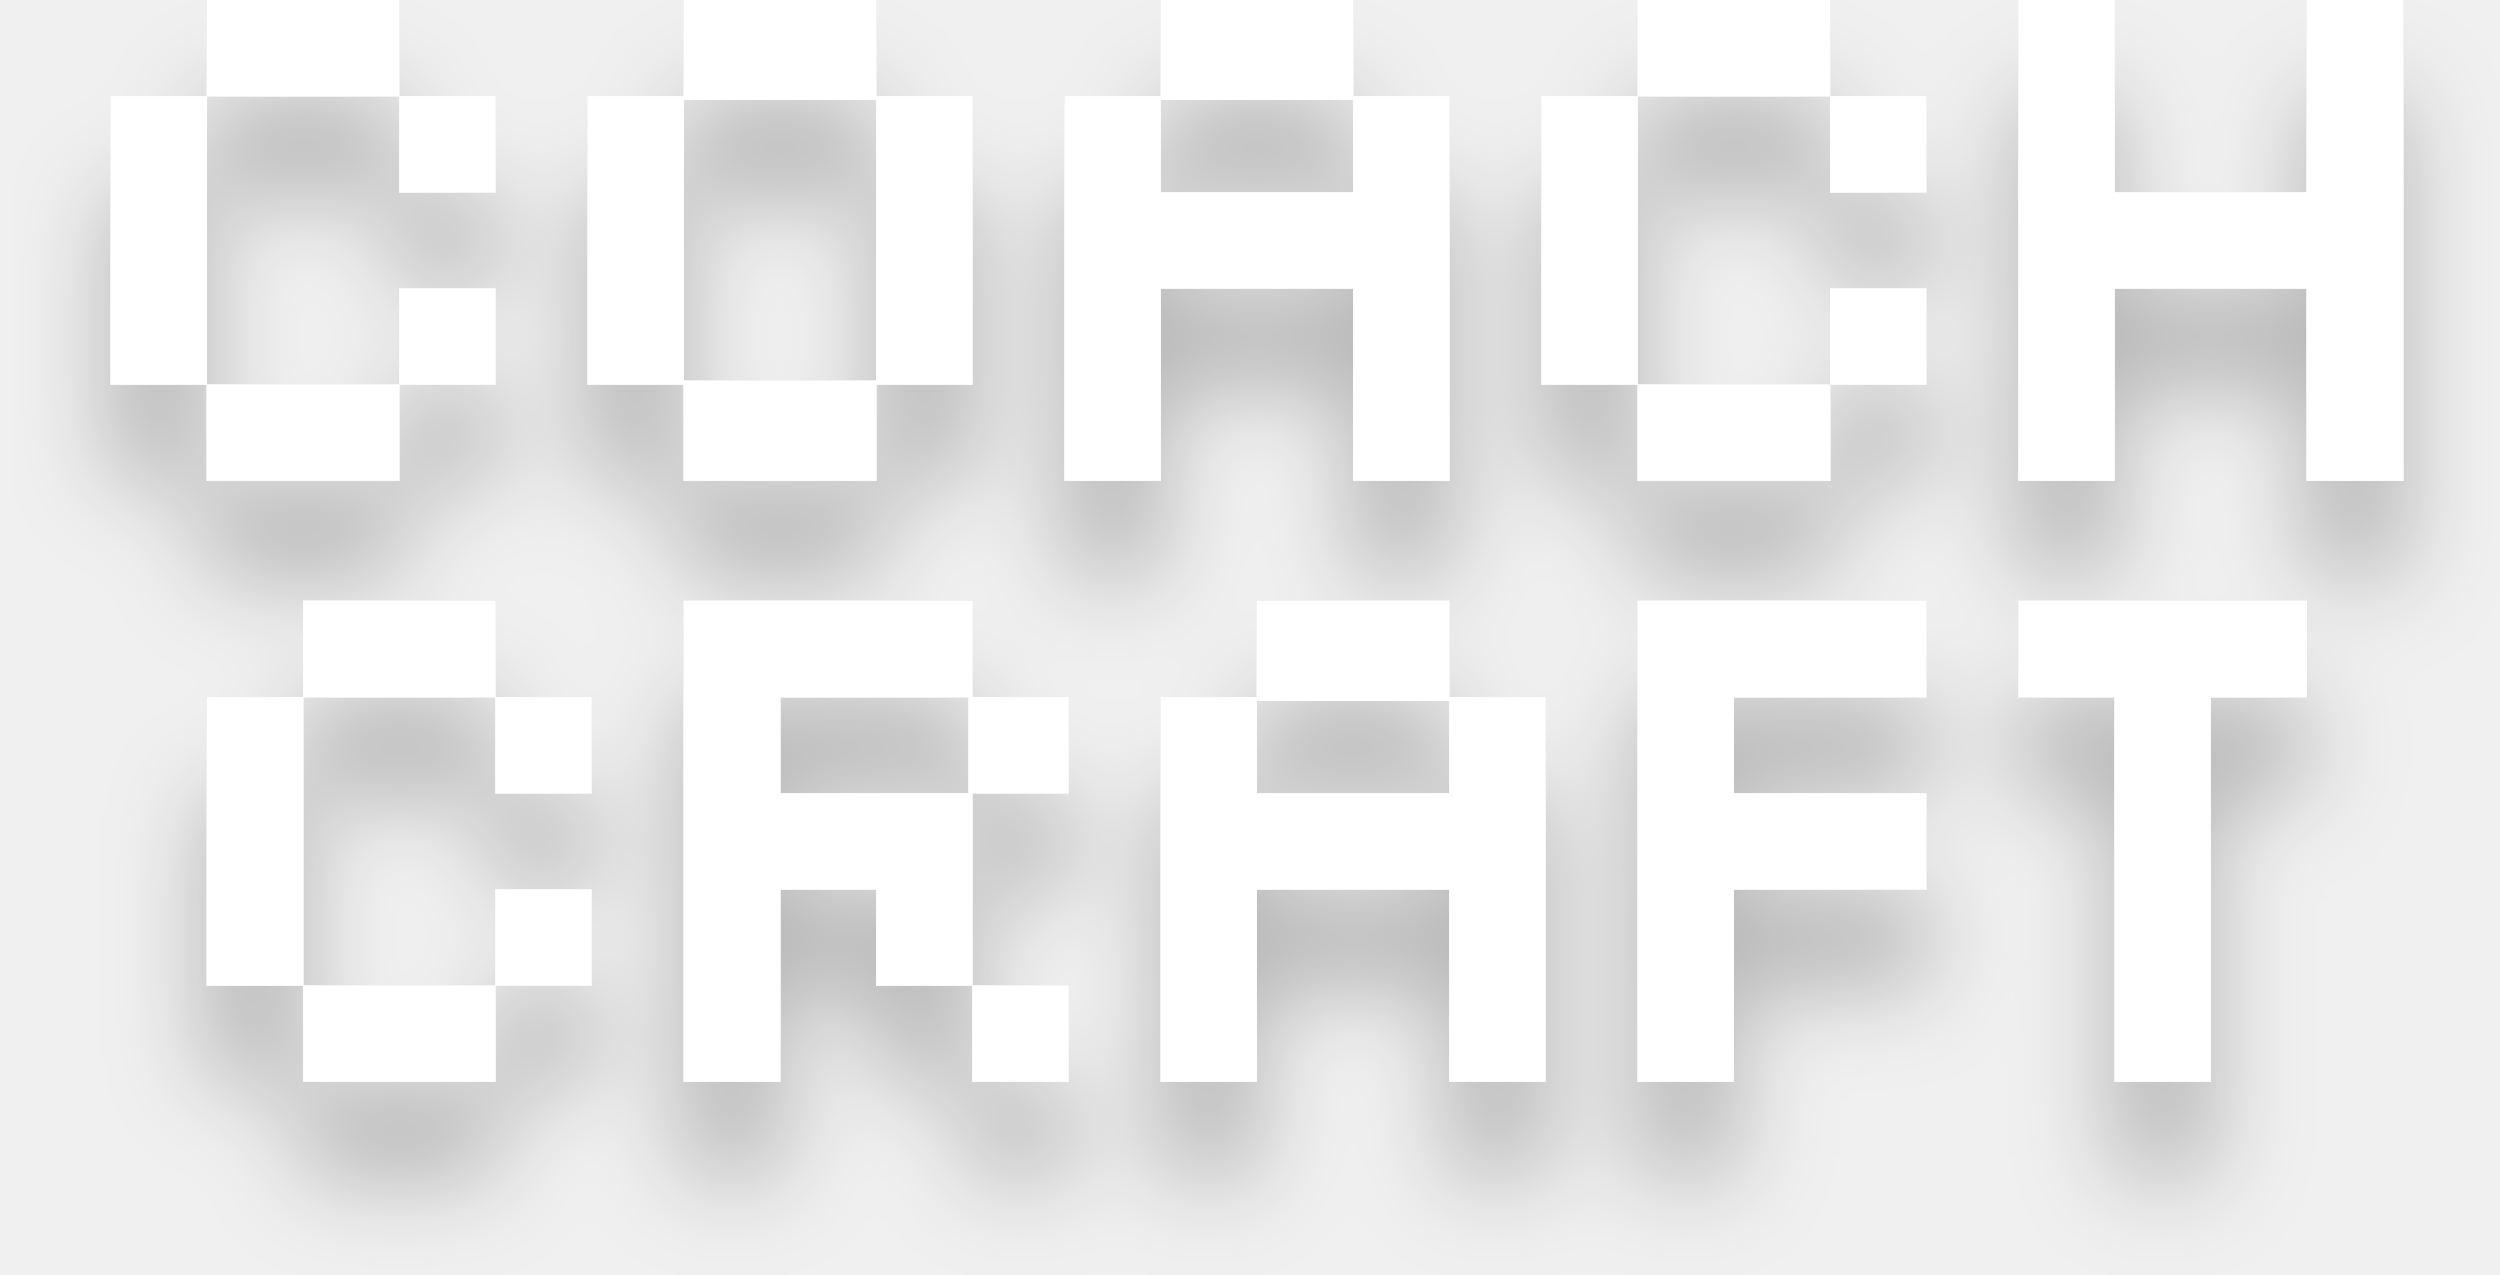
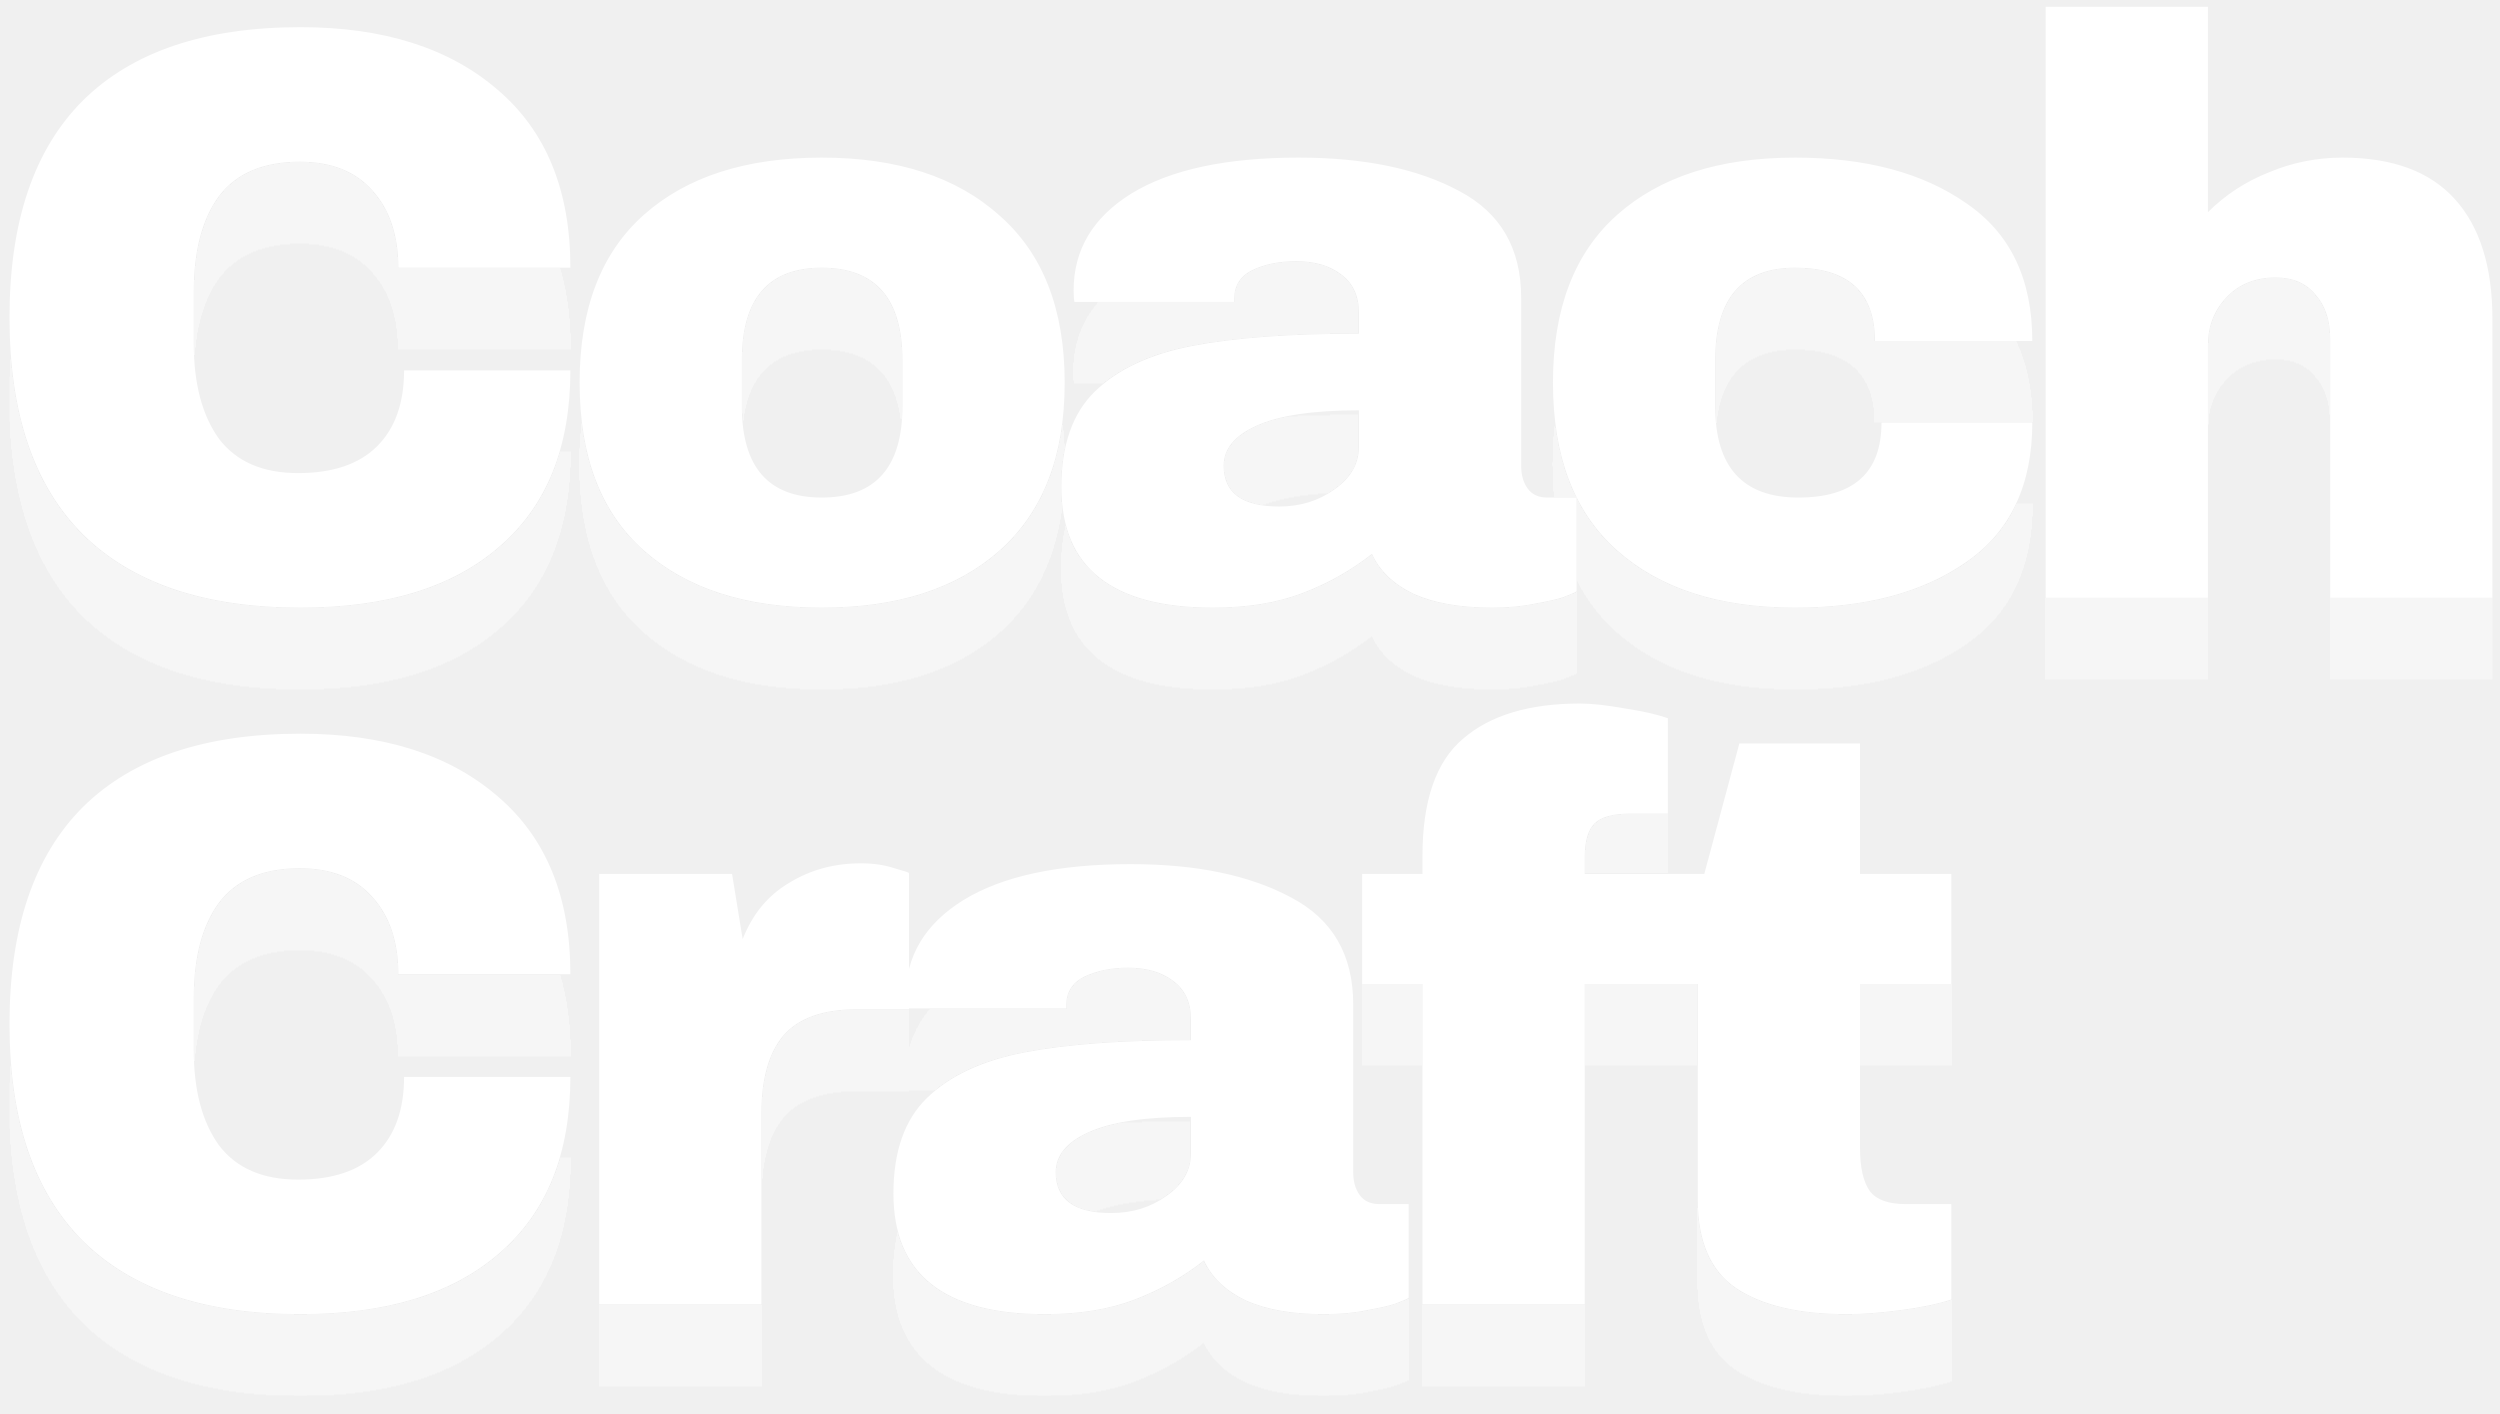
- <svg xmlns="http://www.w3.org/2000/svg" width="104" height="53" viewBox="0 0 104 53" fill="none">
-   <g filter="url(#filter0_d_60_531)">
-     <path d="M16.61 8V4H8.61V0H16.61V4H20.61V8H16.61ZM8.61 20V16H4.61V4H8.61V16H16.61V20H8.61ZM16.61 16V12H20.61V16H16.61ZM28.45 20V16H24.45V4H28.45V0H36.45V4H40.45V16H36.45V20H28.45ZM28.45 15.84H36.45V4.16H28.45V15.84ZM44.289 20V4H48.289V0H56.289V4H60.289V20H56.289V12H48.289V20H44.289ZM48.289 8H56.289V4.16H48.289V8ZM76.129 8V4H68.129V0H76.129V4H80.129V8H76.129ZM68.129 20V16H64.129V4H68.129V16H76.129V20H68.129ZM76.129 16V12H80.129V16H76.129ZM83.969 20V0H87.969V8H95.969V0H99.969V20H95.969V12H87.969V20H83.969ZM20.61 33V29H12.61V25H20.61V29H24.61V33H20.61ZM12.61 45V41H8.61V29H12.61V41H20.61V45H12.61ZM20.61 41V37H24.61V41H20.61ZM28.45 45V25H40.45V29H44.45V33H40.45V41H44.45V45H40.45V41H36.45V37H32.45V45H28.45ZM32.45 33H40.289V29H32.45V33ZM48.289 45V29H52.289V25H60.289V29H64.29V45H60.289V37H52.289V45H48.289ZM52.289 33H60.289V29.16H52.289V33ZM68.129 45V25H80.129V29H72.129V33H80.129V37H72.129V45H68.129ZM87.969 45V29H83.969V25H95.969V29H91.969V45H87.969Z" fill="white" />
+ <svg xmlns="http://www.w3.org/2000/svg" width="92" height="52" viewBox="0 0 92 52" fill="none">
+   <g filter="url(#filter0_d_145_354)">
+     <path d="M11.06 1C14.12 1 16.54 1.77 18.32 3.31C20.1 4.83 20.99 7.01 20.99 9.85H14.66C14.66 8.65 14.34 7.7 13.7 7C13.08 6.3 12.19 5.95 11.03 5.95C9.69 5.95 8.7 6.37 8.06 7.21C7.44 8.05 7.13 9.22 7.13 10.72V12.64C7.13 14.12 7.44 15.29 8.06 16.15C8.7 16.99 9.67 17.41 10.97 17.41C12.25 17.41 13.22 17.08 13.88 16.42C14.54 15.76 14.87 14.83 14.87 13.63H20.99C20.99 16.45 20.12 18.61 18.38 20.11C16.66 21.61 14.22 22.36 11.06 22.36C7.54 22.36 4.87 21.46 3.05 19.66C1.25 17.86 0.35 15.2 0.35 11.68C0.35 8.16 1.25 5.5 3.05 3.7C4.87 1.9 7.54 1 11.06 1ZM30.24 5.8C33.02 5.8 35.2 6.51 36.78 7.93C38.38 9.33 39.18 11.38 39.18 14.08C39.18 16.78 38.38 18.84 36.78 20.26C35.2 21.66 33.02 22.36 30.24 22.36C27.46 22.36 25.28 21.66 23.7 20.26C22.12 18.86 21.33 16.8 21.33 14.08C21.33 11.36 22.12 9.3 23.7 7.9C25.28 6.5 27.46 5.8 30.24 5.8ZM30.24 9.85C28.28 9.85 27.3 10.98 27.3 13.24V14.95C27.3 17.19 28.28 18.31 30.24 18.31C32.22 18.31 33.21 17.19 33.21 14.95V13.24C33.21 10.98 32.22 9.85 30.24 9.85ZM47.789 5.8C50.209 5.8 52.179 6.21 53.699 7.03C55.219 7.83 55.979 9.14 55.979 10.96V17.14C55.979 17.48 56.059 17.76 56.219 17.98C56.379 18.2 56.619 18.31 56.939 18.31H58.019V21.76C57.959 21.8 57.799 21.87 57.539 21.97C57.299 22.05 56.949 22.13 56.489 22.21C56.029 22.31 55.499 22.36 54.899 22.36C53.739 22.36 52.779 22.19 52.019 21.85C51.279 21.49 50.769 21 50.489 20.38C49.729 20.98 48.879 21.46 47.939 21.82C46.999 22.18 45.899 22.36 44.639 22.36C40.919 22.36 39.059 20.88 39.059 17.92C39.059 16.38 39.469 15.21 40.289 14.41C41.129 13.59 42.329 13.03 43.889 12.73C45.449 12.43 47.489 12.28 50.009 12.28V11.5C50.009 10.88 49.789 10.41 49.349 10.09C48.929 9.77 48.379 9.61 47.699 9.61C47.079 9.61 46.539 9.72 46.079 9.94C45.639 10.16 45.419 10.51 45.419 10.99V11.11H39.539C39.519 11.01 39.509 10.87 39.509 10.69C39.509 9.19 40.219 8 41.639 7.12C43.079 6.24 45.129 5.8 47.789 5.8ZM50.009 15.1C48.309 15.1 47.049 15.29 46.229 15.67C45.429 16.03 45.029 16.52 45.029 17.14C45.029 18.14 45.709 18.64 47.069 18.64C47.849 18.64 48.529 18.43 49.109 18.01C49.709 17.59 50.009 17.07 50.009 16.45V15.1ZM66.059 5.8C68.659 5.8 70.759 6.36 72.359 7.48C73.979 8.58 74.789 10.27 74.789 12.55H68.999C68.999 10.75 68.019 9.85 66.059 9.85C64.099 9.85 63.119 10.98 63.119 13.24V14.95C63.119 17.19 64.139 18.31 66.179 18.31C68.219 18.31 69.239 17.39 69.239 15.55H74.789C74.789 17.85 73.979 19.56 72.359 20.68C70.759 21.8 68.659 22.36 66.059 22.36C63.279 22.36 61.099 21.66 59.519 20.26C57.939 18.86 57.149 16.8 57.149 14.08C57.149 11.36 57.939 9.3 59.519 7.9C61.099 6.5 63.279 5.8 66.059 5.8ZM81.251 7.81C81.891 7.17 82.641 6.68 83.501 6.34C84.361 5.98 85.261 5.8 86.201 5.8C88.041 5.8 89.421 6.31 90.341 7.33C91.261 8.35 91.721 9.82 91.721 11.74V22H85.751V12.46C85.751 11.78 85.571 11.24 85.211 10.84C84.871 10.42 84.381 10.21 83.741 10.21C83.001 10.21 82.401 10.45 81.941 10.93C81.481 11.41 81.251 12 81.251 12.7V22H75.281V0.25H81.251V7.81ZM11.06 27C14.12 27 16.54 27.77 18.32 29.31C20.1 30.83 20.99 33.01 20.99 35.85H14.66C14.66 34.65 14.34 33.7 13.7 33C13.08 32.3 12.19 31.95 11.03 31.95C9.69 31.95 8.7 32.37 8.06 33.21C7.44 34.05 7.13 35.22 7.13 36.72V38.64C7.13 40.12 7.44 41.29 8.06 42.15C8.7 42.99 9.67 43.41 10.97 43.41C12.25 43.41 13.22 43.08 13.88 42.42C14.54 41.76 14.87 40.83 14.87 39.63H20.99C20.99 42.45 20.12 44.61 18.38 46.11C16.66 47.61 14.22 48.36 11.06 48.36C7.54 48.36 4.87 47.46 3.05 45.66C1.25 43.86 0.35 41.2 0.35 37.68C0.35 34.16 1.25 31.5 3.05 29.7C4.87 27.9 7.54 27 11.06 27ZM31.68 31.77C32.14 31.77 32.55 31.83 32.91 31.95C33.27 32.05 33.45 32.11 33.45 32.13V37.14H31.53C30.29 37.14 29.39 37.46 28.83 38.1C28.29 38.74 28.02 39.69 28.02 40.95V48H22.05V32.16H26.94L27.33 34.56C27.69 33.64 28.26 32.95 29.04 32.49C29.82 32.01 30.7 31.77 31.68 31.77ZM41.608 31.8C44.028 31.8 45.998 32.21 47.518 33.03C49.038 33.83 49.798 35.14 49.798 36.96V43.14C49.798 43.48 49.878 43.76 50.038 43.98C50.198 44.2 50.438 44.31 50.758 44.31H51.838V47.76C51.778 47.8 51.618 47.87 51.358 47.97C51.118 48.05 50.768 48.13 50.308 48.21C49.848 48.31 49.318 48.36 48.718 48.36C47.558 48.36 46.598 48.19 45.838 47.85C45.098 47.49 44.588 47 44.308 46.38C43.548 46.98 42.698 47.46 41.758 47.82C40.818 48.18 39.718 48.36 38.458 48.36C34.738 48.36 32.878 46.88 32.878 43.92C32.878 42.38 33.288 41.21 34.108 40.41C34.948 39.59 36.148 39.03 37.708 38.73C39.268 38.43 41.308 38.28 43.828 38.28V37.5C43.828 36.88 43.608 36.41 43.168 36.09C42.748 35.77 42.198 35.61 41.518 35.61C40.898 35.61 40.358 35.72 39.898 35.94C39.458 36.16 39.238 36.51 39.238 36.99V37.11H33.358C33.338 37.01 33.328 36.87 33.328 36.69C33.328 35.19 34.038 34 35.458 33.12C36.898 32.24 38.948 31.8 41.608 31.8ZM43.828 41.1C42.128 41.1 40.868 41.29 40.048 41.67C39.248 42.03 38.848 42.52 38.848 43.14C38.848 44.14 39.528 44.64 40.888 44.64C41.668 44.64 42.348 44.43 42.928 44.01C43.528 43.59 43.828 43.07 43.828 42.45V41.1ZM58.138 25.89C58.578 25.89 59.127 25.95 59.788 26.07C60.447 26.17 60.977 26.29 61.377 26.43V29.94H59.998C59.358 29.94 58.917 30.06 58.678 30.3C58.438 30.54 58.318 30.95 58.318 31.53V32.16H61.377V36.21H58.318V48H52.347V36.21H50.127V32.16H52.347V31.5C52.347 29.46 52.847 28.02 53.847 27.18C54.847 26.32 56.278 25.89 58.138 25.89ZM71.808 32.16V36.21H68.448V42.24C68.448 42.96 68.568 43.49 68.808 43.83C69.048 44.15 69.488 44.31 70.128 44.31H71.808V47.82C71.328 47.98 70.708 48.11 69.948 48.21C69.188 48.31 68.528 48.36 67.968 48.36C66.208 48.36 64.848 48.04 63.888 47.4C62.948 46.76 62.478 45.67 62.478 44.13V36.21H60.258V32.16H62.718L64.008 27.36H68.448V32.16H71.808Z" fill="white" />
  </g>
  <defs>
-     <filter id="filter0_d_60_531" x="0.61" y="0" width="103.36" height="53" filterUnits="userSpaceOnUse" color-interpolation-filters="sRGB">
+     <filter id="filter0_d_145_354" x="0.35" y="0.25" width="91.371" height="51.11" filterUnits="userSpaceOnUse" color-interpolation-filters="sRGB">
      <feFlood flood-opacity="0" result="BackgroundImageFix" />
      <feColorMatrix in="SourceAlpha" type="matrix" values="0 0 0 0 0 0 0 0 0 0 0 0 0 0 0 0 0 0 127 0" result="hardAlpha" />
-       <feOffset dy="4" />
-       <feGaussianBlur stdDeviation="2" />
+       <feOffset dy="3" />
      <feComposite in2="hardAlpha" operator="out" />
-       <feColorMatrix type="matrix" values="0 0 0 0 0 0 0 0 0 0 0 0 0 0 0 0 0 0 0.25 0" />
-       <feBlend mode="normal" in2="BackgroundImageFix" result="effect1_dropShadow_60_531" />
-       <feBlend mode="normal" in="SourceGraphic" in2="effect1_dropShadow_60_531" result="shape" />
+       <feColorMatrix type="matrix" values="0 0 0 0 1 0 0 0 0 1 0 0 0 0 1 0 0 0 0.4 0" />
+       <feBlend mode="normal" in2="BackgroundImageFix" result="effect1_dropShadow_145_354" />
+       <feBlend mode="normal" in="SourceGraphic" in2="effect1_dropShadow_145_354" result="shape" />
    </filter>
  </defs>
</svg>
